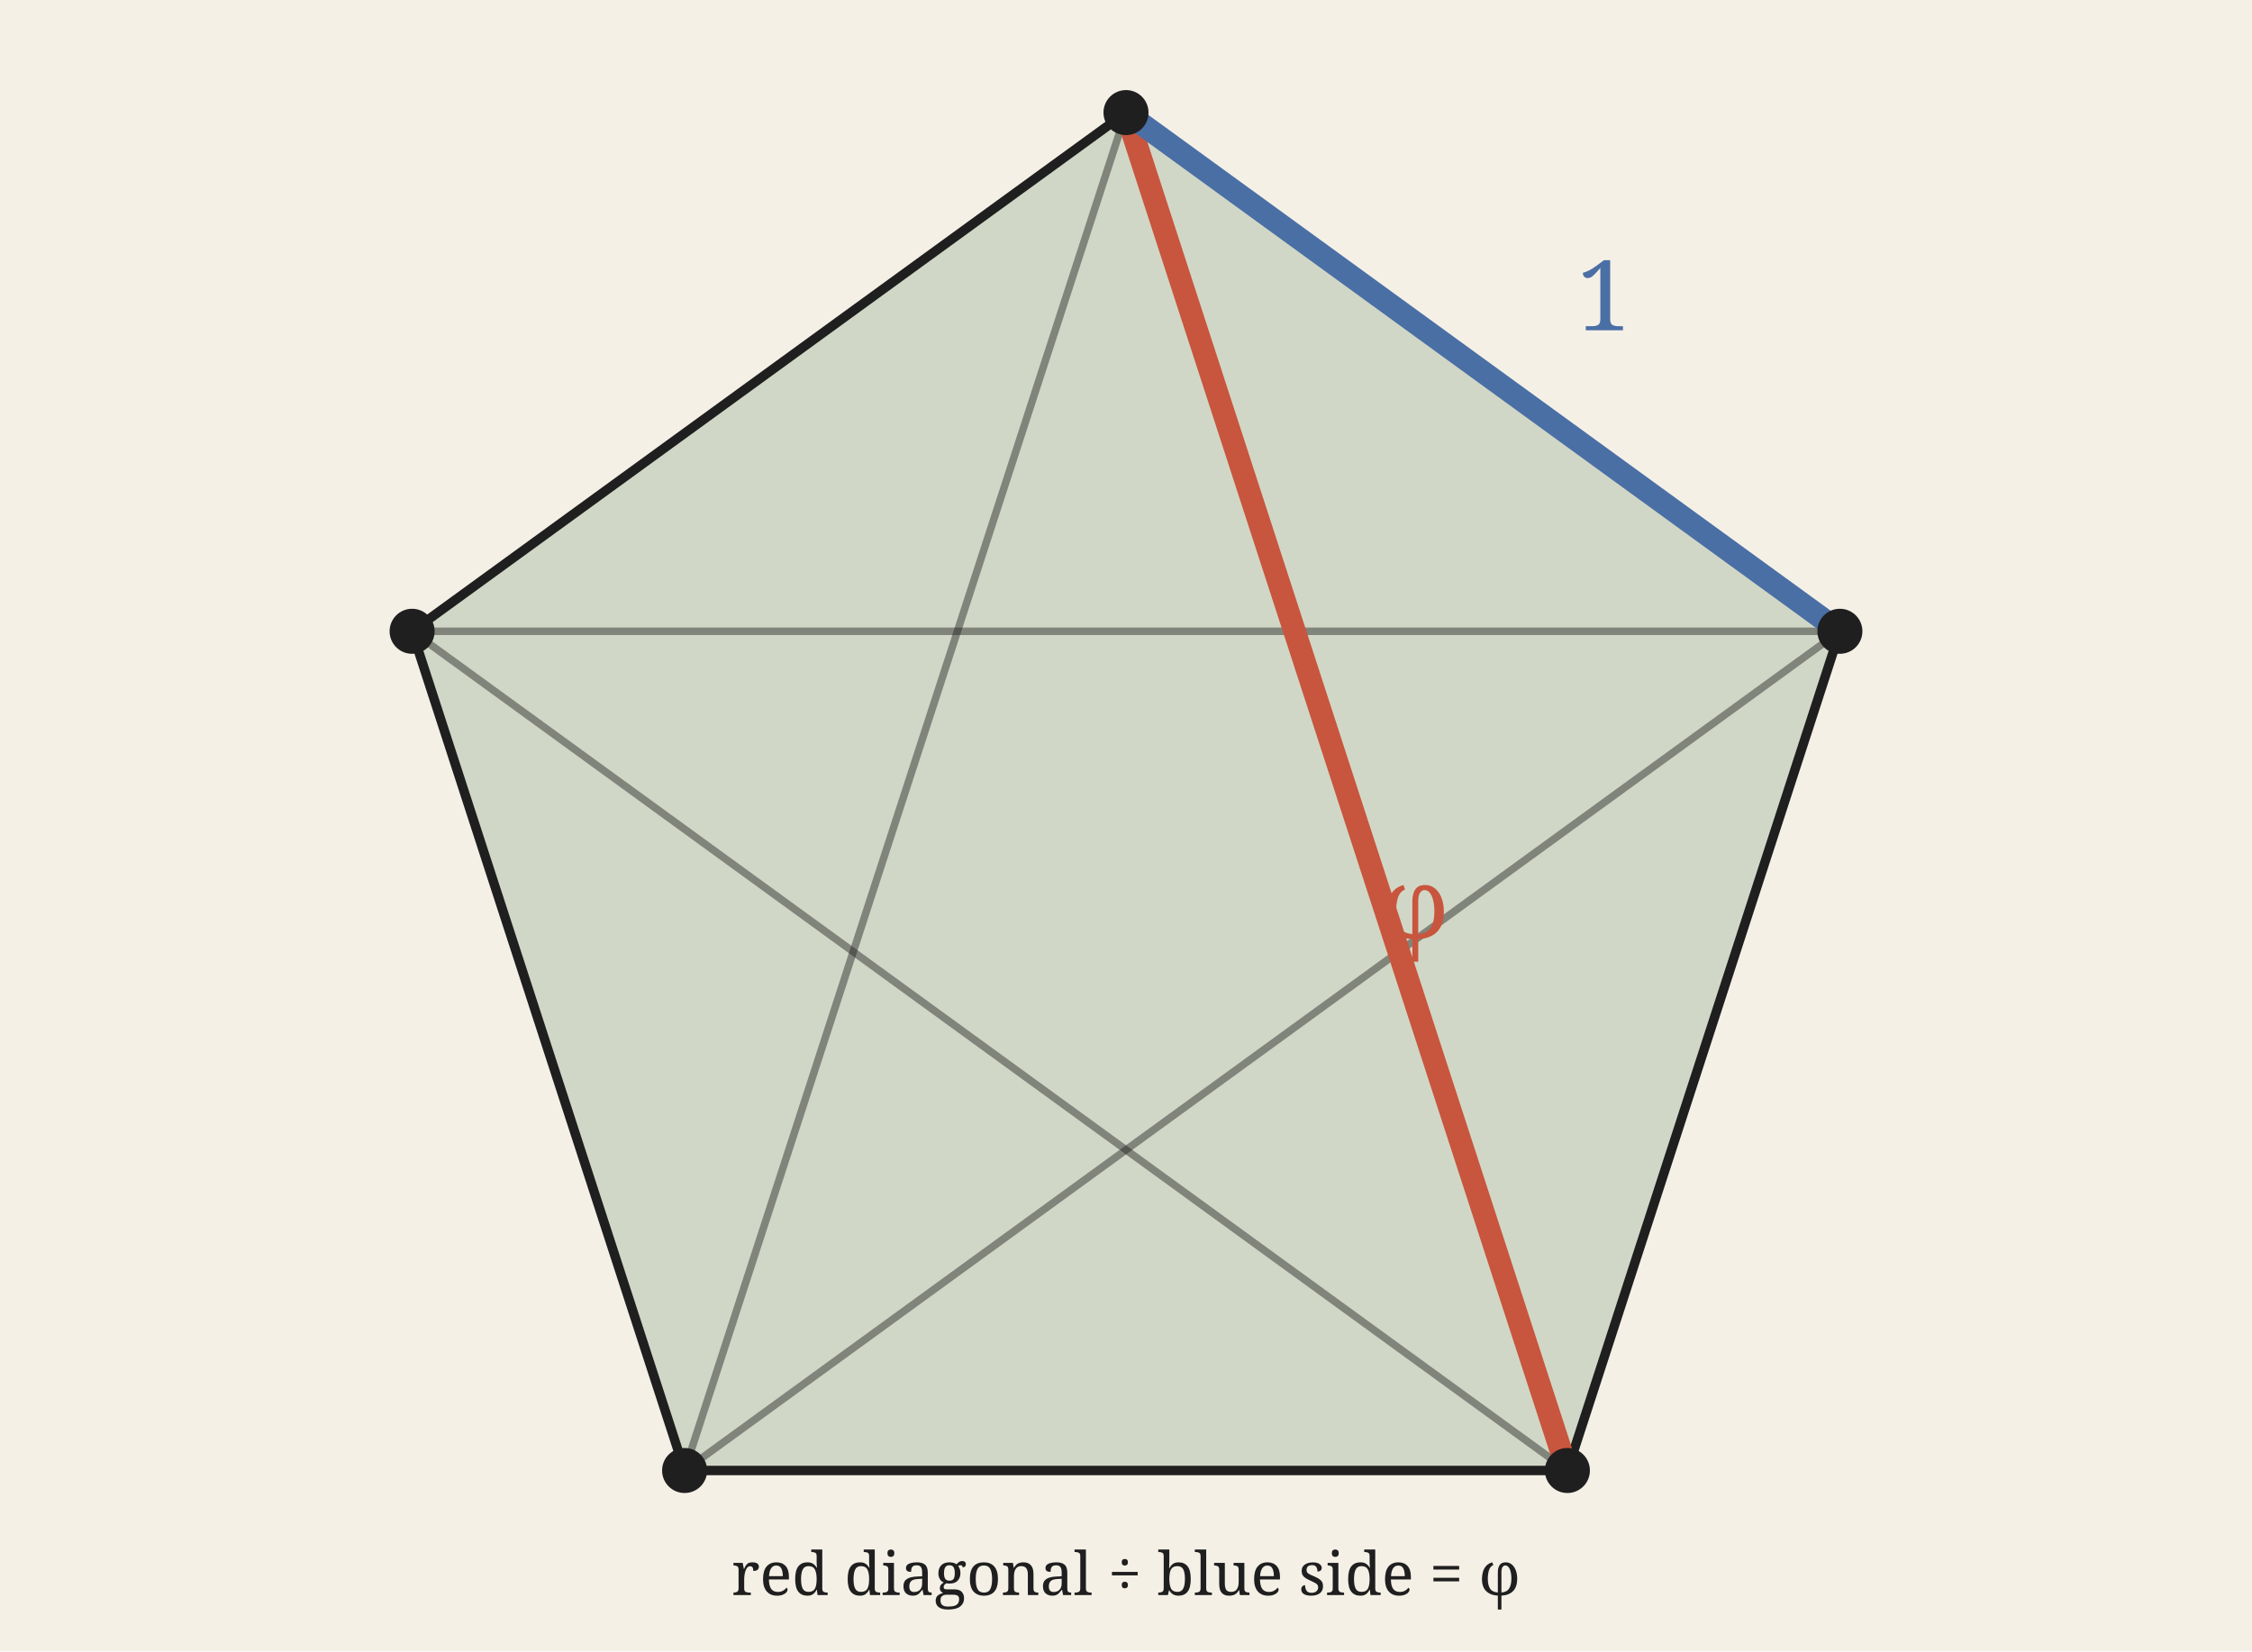
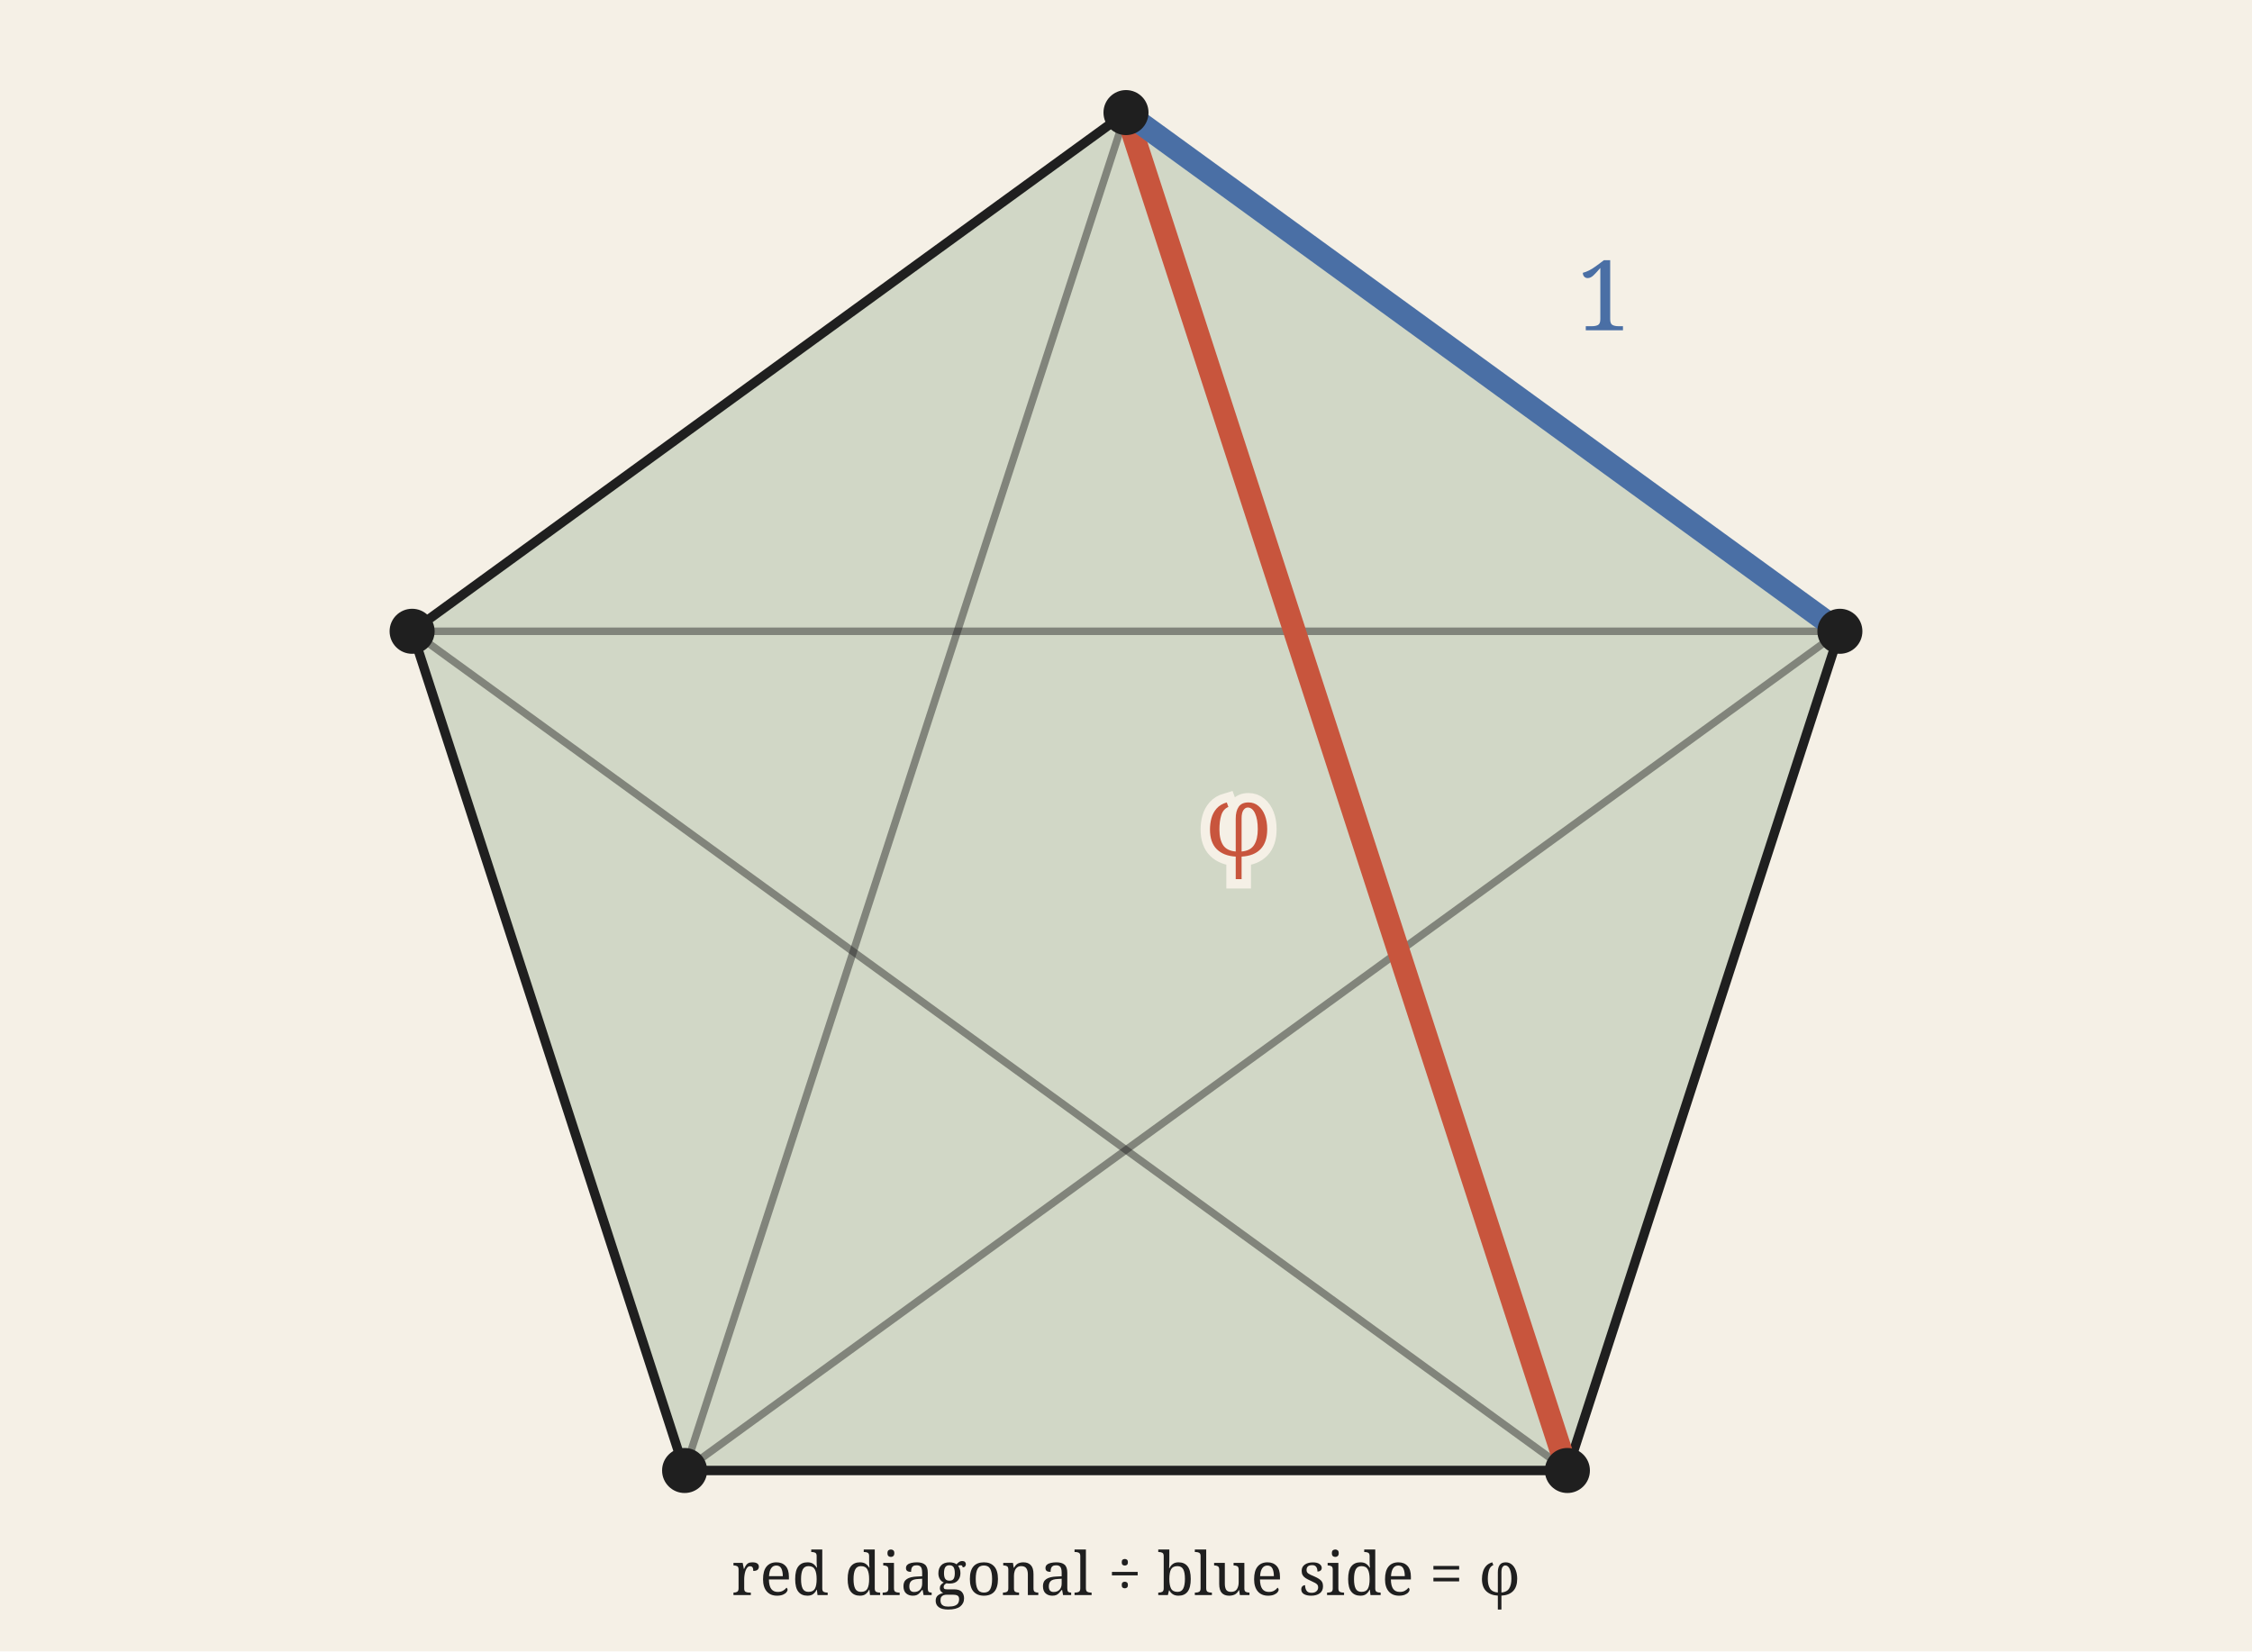
<svg xmlns="http://www.w3.org/2000/svg" viewBox="0 0 600 440" role="img" aria-label="Regular pentagon with diagonals, diagonal over side equals phi">
  <rect width="600" height="440" fill="#f5f0e6" />
  <polygon points="300.0,30.0 490.2,168.2 417.6,391.8 182.4,391.8 109.8,168.2" fill="#8fa88a" fill-opacity=".35" stroke="#1f1f1f" stroke-width="2.5" />
  <line x1="300.0" y1="30.0" x2="417.6" y2="391.8" stroke="#1f1f1f" stroke-opacity=".45" stroke-width="2" />
  <line x1="417.6" y1="391.8" x2="109.8" y2="168.2" stroke="#1f1f1f" stroke-opacity=".45" stroke-width="2" />
  <line x1="109.8" y1="168.2" x2="490.2" y2="168.2" stroke="#1f1f1f" stroke-opacity=".45" stroke-width="2" />
  <line x1="490.2" y1="168.2" x2="182.4" y2="391.8" stroke="#1f1f1f" stroke-opacity=".45" stroke-width="2" />
  <line x1="182.4" y1="391.8" x2="300.0" y2="30.0" stroke="#1f1f1f" stroke-opacity=".45" stroke-width="2" />
  <line x1="300.0" y1="30.0" x2="417.6" y2="391.8" stroke="#c8553d" stroke-width="6" stroke-linecap="round" />
  <line x1="300.0" y1="30.0" x2="490.2" y2="168.2" stroke="#4a6fa5" stroke-width="6" stroke-linecap="round" />
  <circle cx="300.0" cy="30.0" r="6" fill="#1f1f1f" />
  <circle cx="490.2" cy="168.2" r="6" fill="#1f1f1f" />
  <circle cx="417.6" cy="391.8" r="6" fill="#1f1f1f" />
  <circle cx="182.4" cy="391.8" r="6" fill="#1f1f1f" />
  <circle cx="109.8" cy="168.2" r="6" fill="#1f1f1f" />
  <text x="420" y="88" font-family="Georgia, serif" font-size="26" fill="#4a6fa5">1</text>
-   <text x="368" y="250" font-family="Georgia, serif" font-size="26" fill="#c8553d">φ</text>
+   <text x="330" y="228" text-anchor="middle" font-family="Georgia, serif" font-size="26" fill="#c8553d" stroke="#f5f0e6" stroke-width="5" paint-order="stroke">φ</text>
  <text x="300" y="425" text-anchor="middle" font-family="Georgia, serif" font-size="16" fill="#1f1f1f">red diagonal ÷ blue side = φ</text>
</svg>
